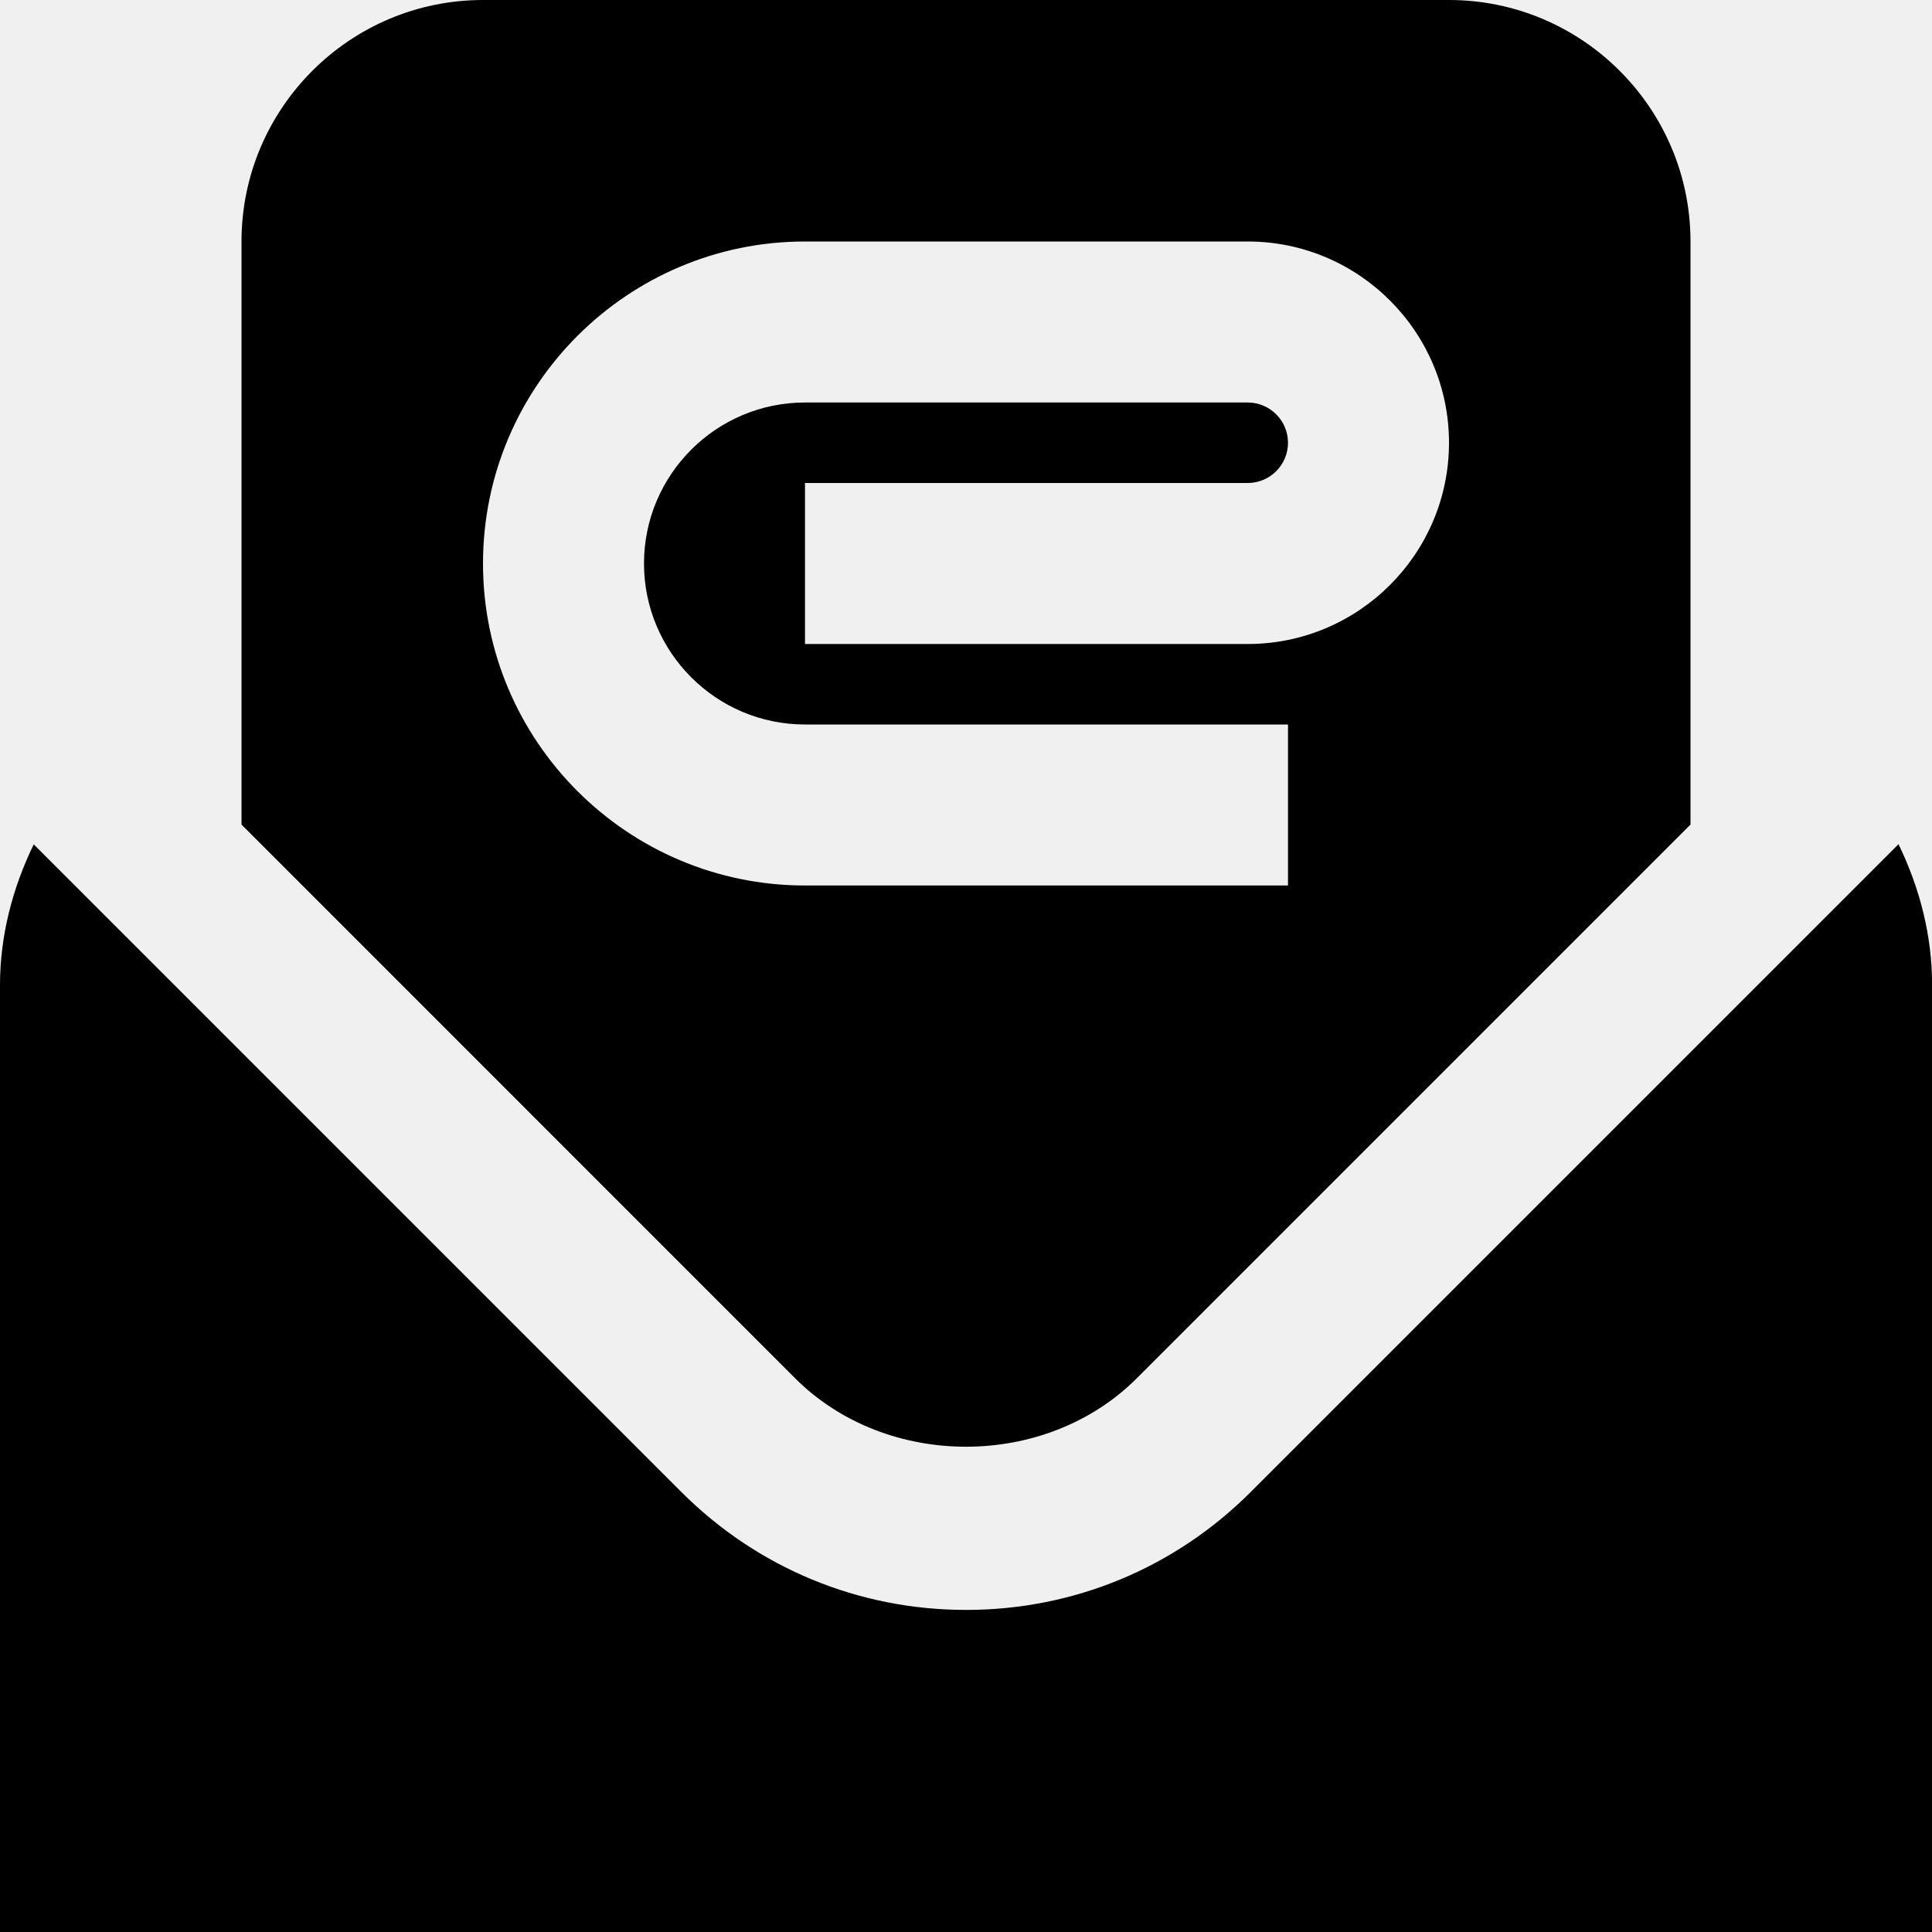
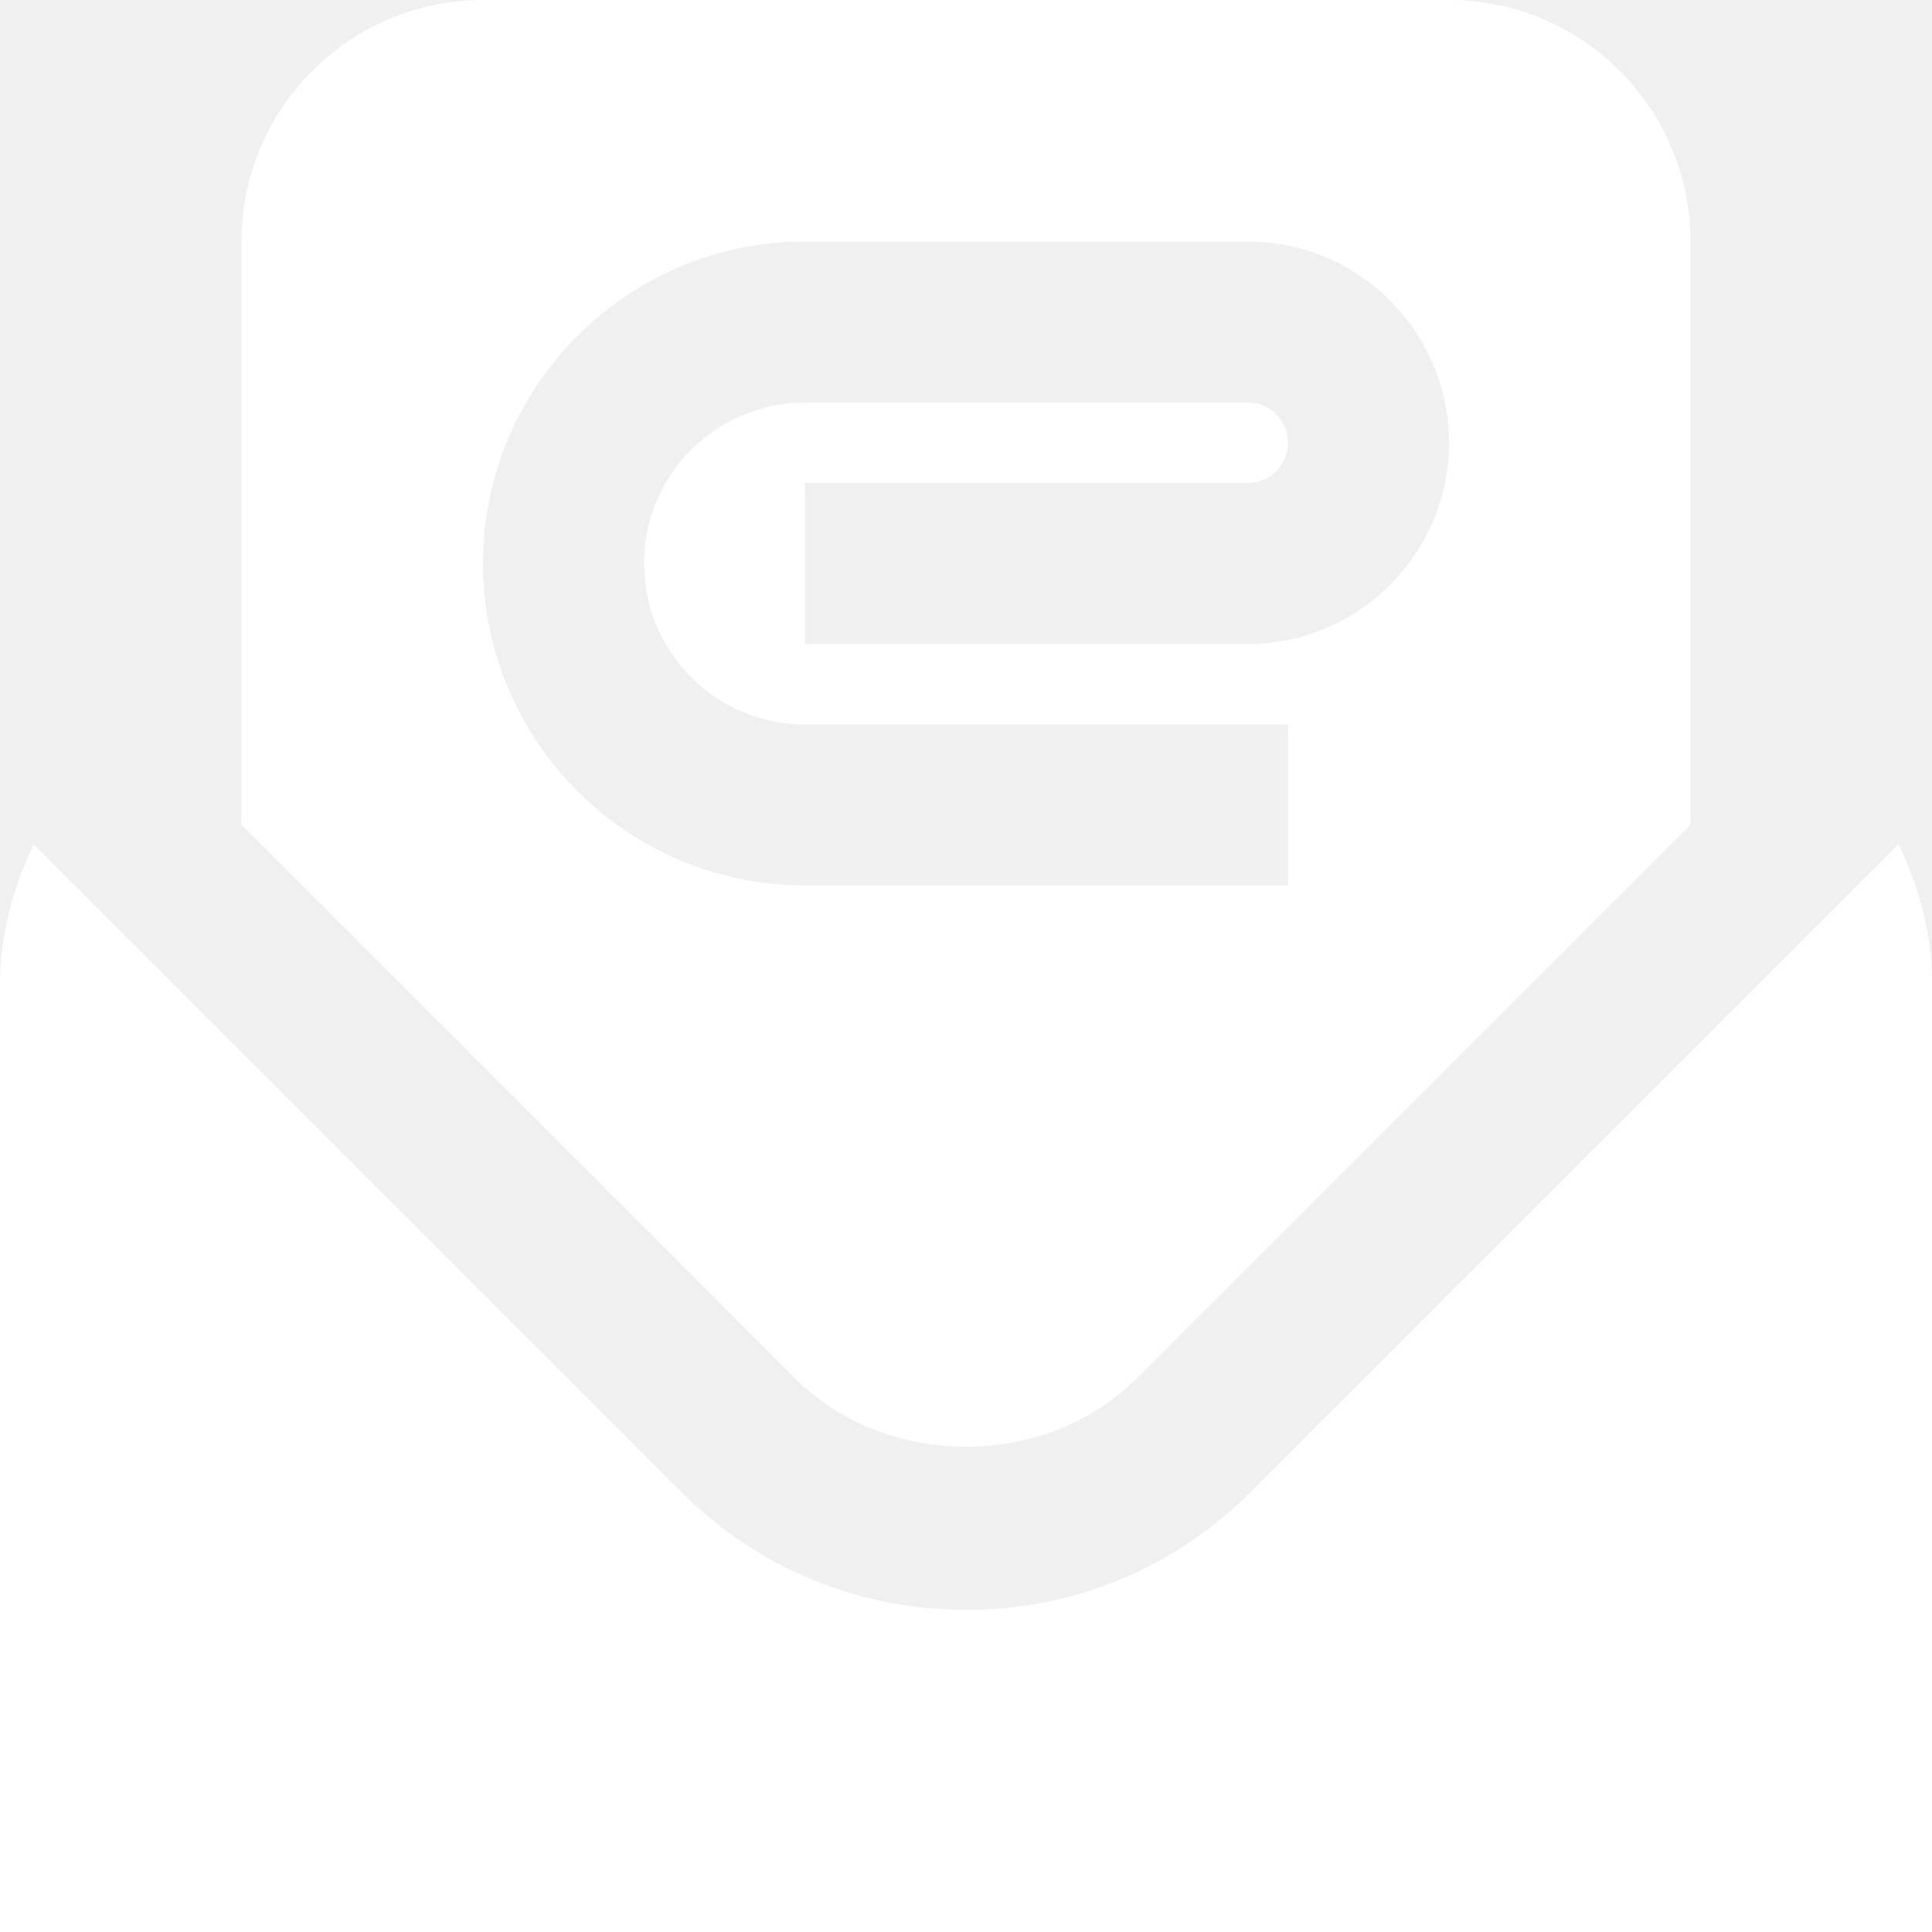
<svg xmlns="http://www.w3.org/2000/svg" id="Layer_1" data-name="Layer 1" viewBox="0 0 24 24">
-   <path d="m14.121,17.122l6.879-6.879V3c0-1.654-1.346-3-3-3H6c-1.654,0-3,1.346-3,3v7.243l6.878,6.879c1.134,1.133,3.11,1.133,4.243,0ZM6,7c0-2.206,1.794-4,4-4h5.5c1.379,0,2.5,1.122,2.5,2.5s-1.121,2.5-2.5,2.5h-5.5v-2h5.5c.275,0,.5-.224.5-.5s-.225-.5-.5-.5h-5.5c-1.103,0-2,.897-2,2s.897,2,2,2h6v2h-6c-2.206,0-4-1.794-4-4Zm18,5.231v11.769H0v-11.769c.001-.609.156-1.201.419-1.742l8.046,8.046c.945.944,2.2,1.464,3.536,1.464s2.591-.52,3.535-1.464l8.048-8.048c.263.541.417,1.134.417,1.744Z" />
+   <path fill="#ffffff" d="m14.121,17.122l6.879-6.879V3c0-1.654-1.346-3-3-3H6c-1.654,0-3,1.346-3,3v7.243l6.878,6.879c1.134,1.133,3.11,1.133,4.243,0ZM6,7c0-2.206,1.794-4,4-4h5.5c1.379,0,2.5,1.122,2.5,2.5s-1.121,2.5-2.5,2.5h-5.5v-2h5.5c.275,0,.5-.224.5-.5s-.225-.5-.5-.5h-5.5c-1.103,0-2,.897-2,2s.897,2,2,2h6v2h-6c-2.206,0-4-1.794-4-4Zm18,5.231v11.769H0v-11.769c.001-.609.156-1.201.419-1.742l8.046,8.046c.945.944,2.2,1.464,3.536,1.464s2.591-.52,3.535-1.464l8.048-8.048c.263.541.417,1.134.417,1.744Z" />
</svg>
